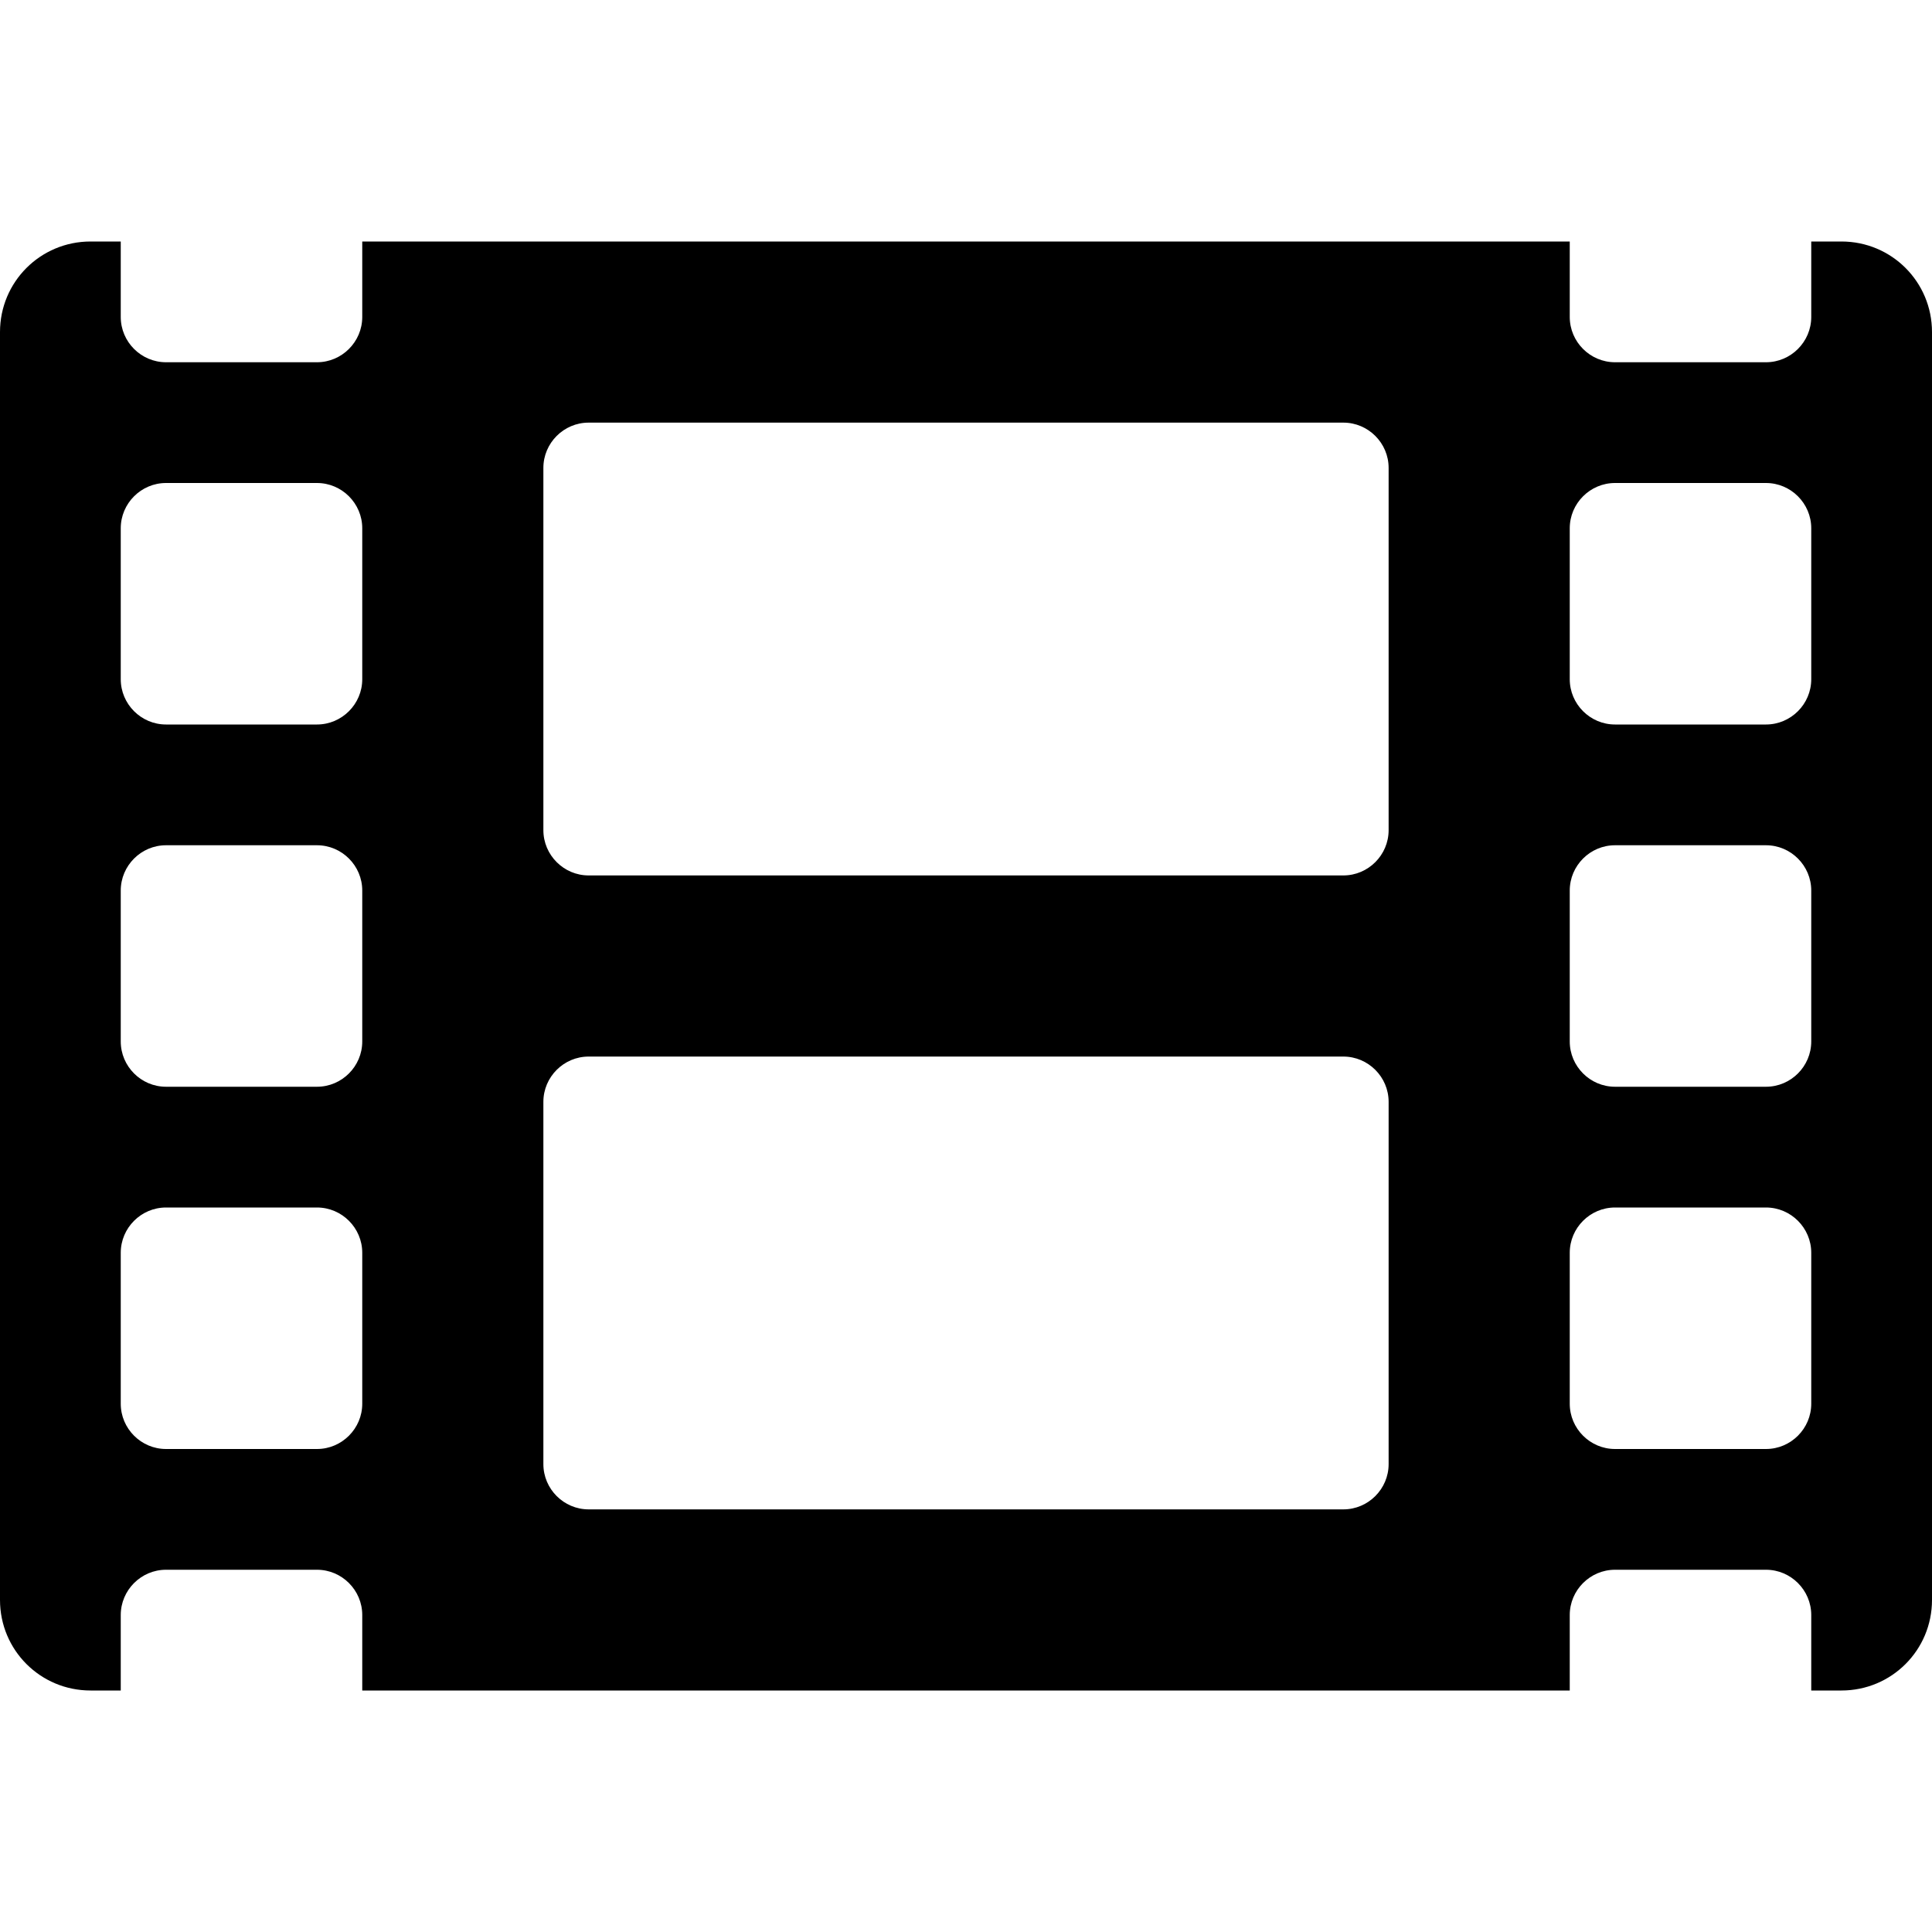
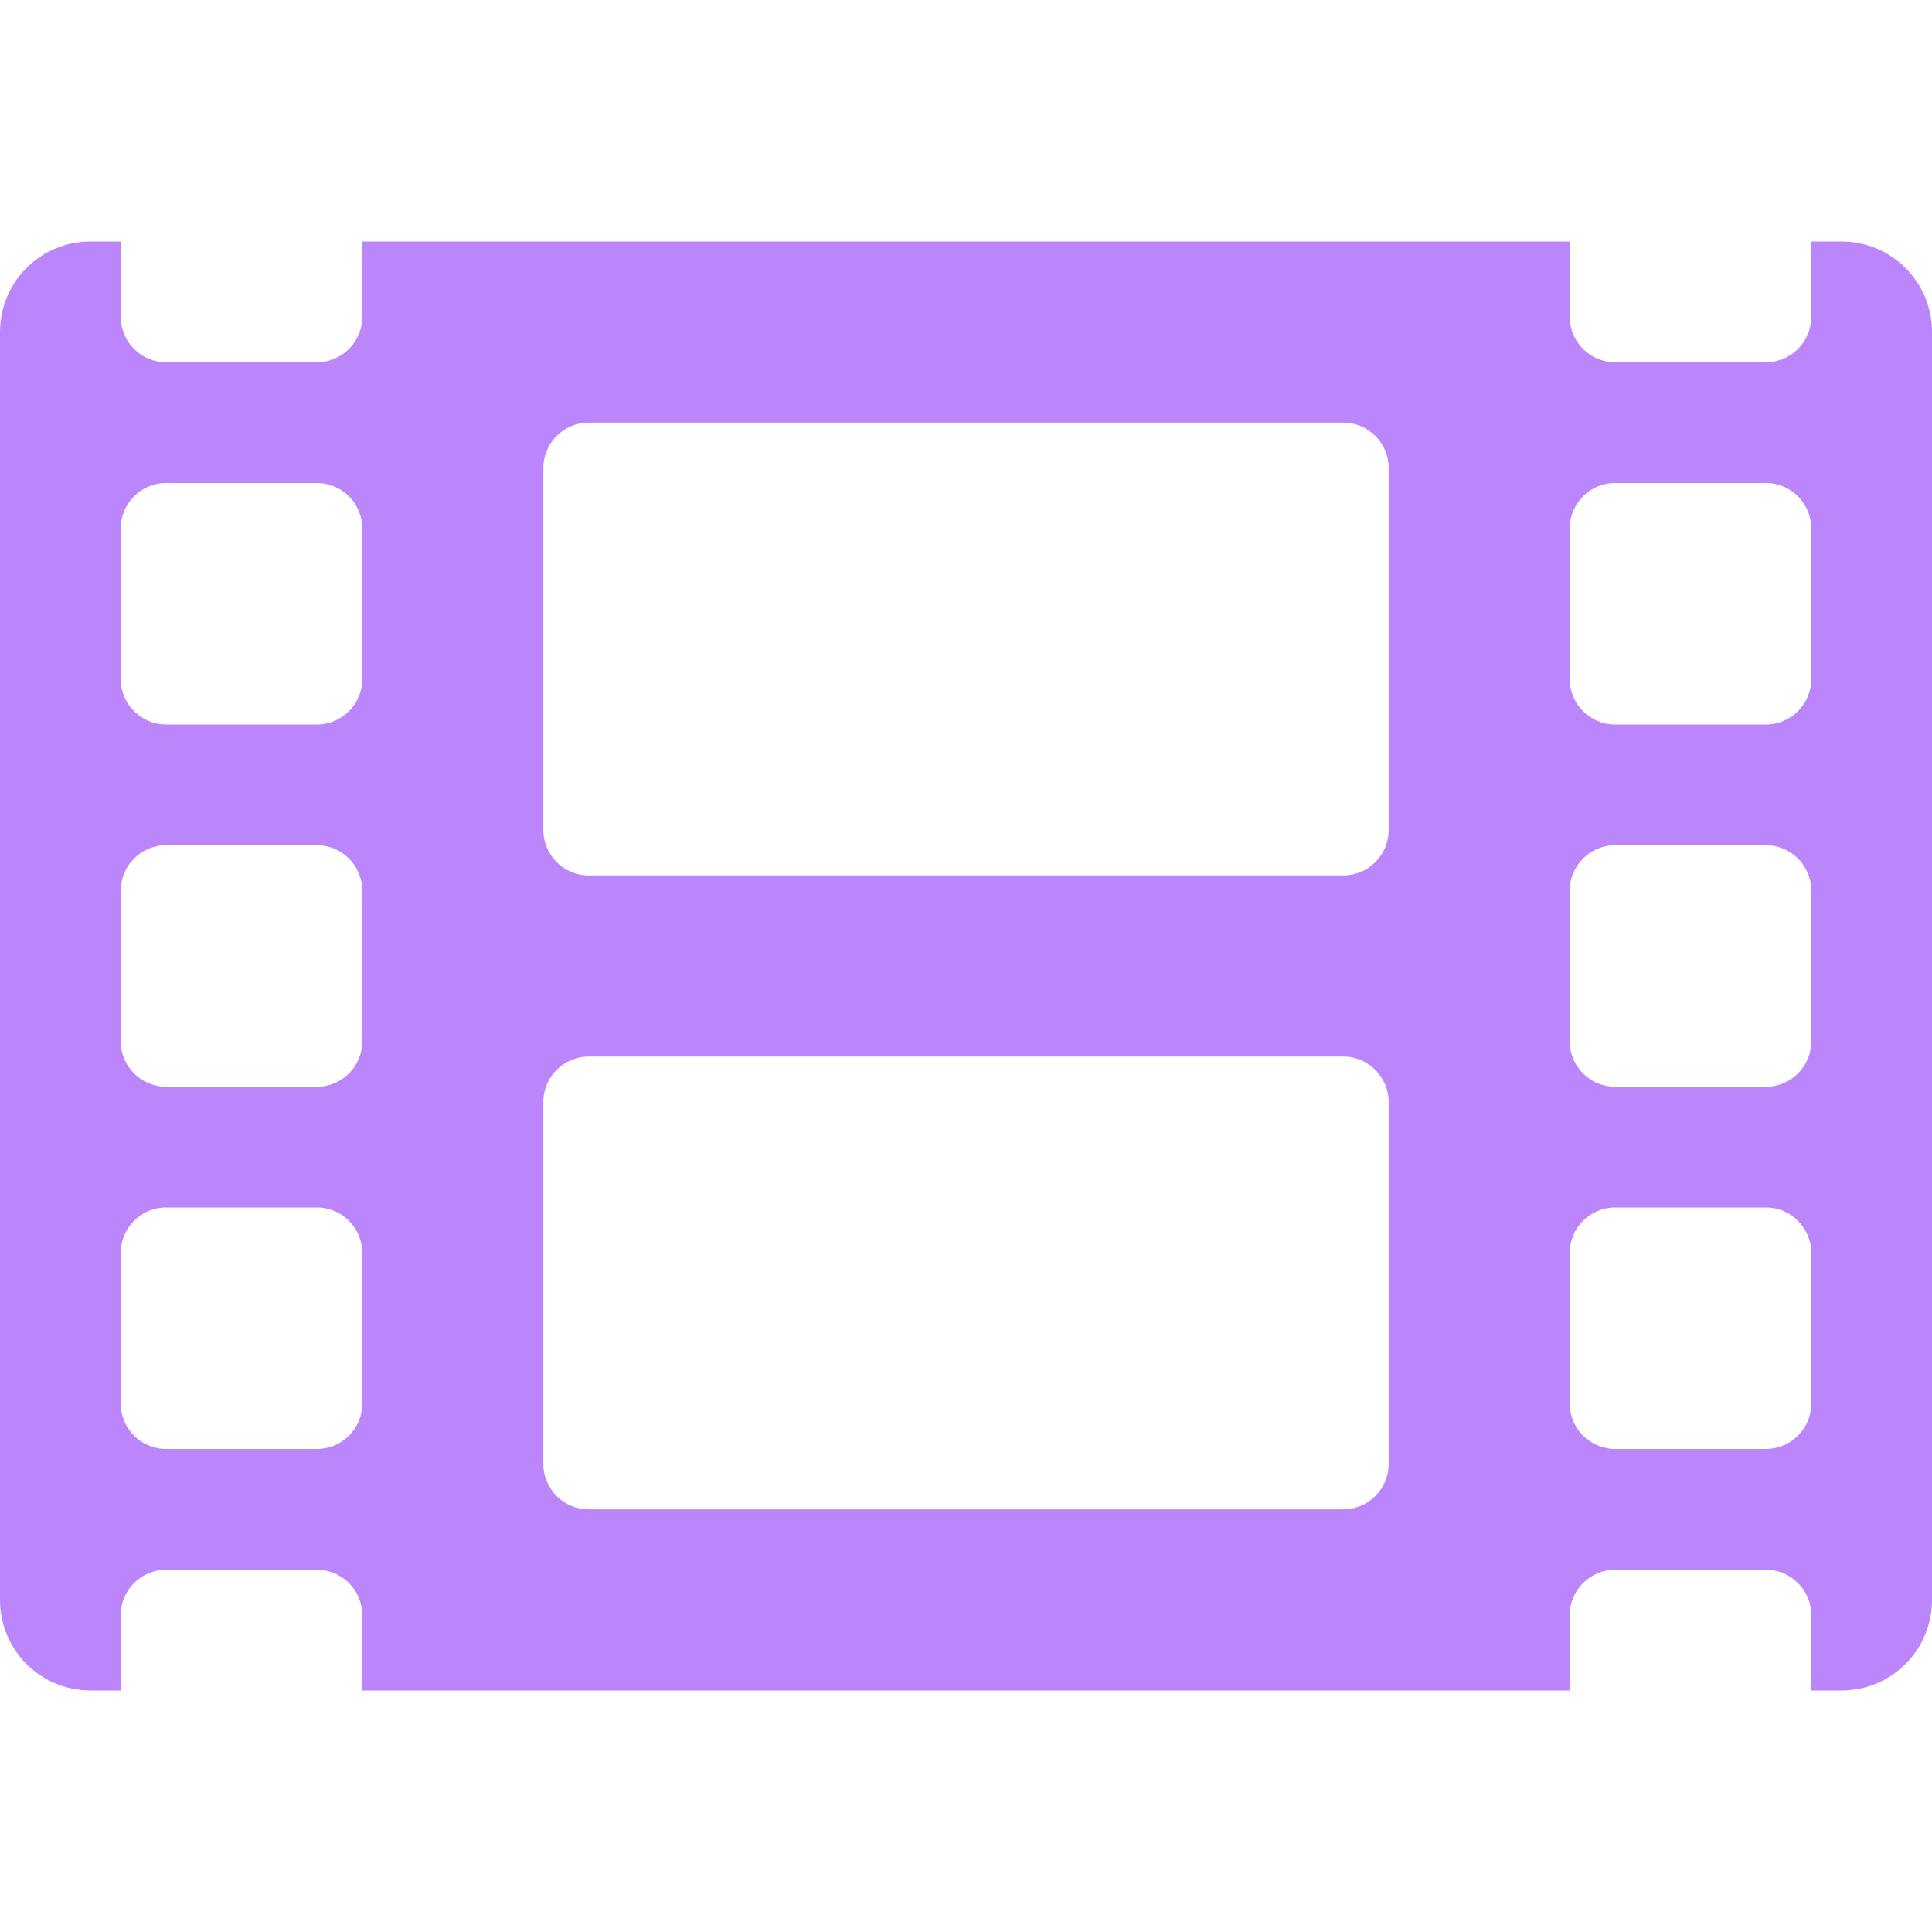
<svg xmlns="http://www.w3.org/2000/svg" viewBox="0 0 512 512">
-   <path d="m488 64h-8v20c0 6.6-5.4 12-12 12h-40c-6.6 0-12-5.4-12-12v-20h-320v20c0 6.6-5.4 12-12 12h-40c-6.6 0-12-5.4-12-12v-20h-8c-13.3 0-24 10.7-24 24v336c0 13.3 10.7 24 24 24h8v-20c0-6.6 5.4-12 12-12h40c6.6 0 12 5.4 12 12v20h320v-20c0-6.6 5.4-12 12-12h40c6.6 0 12 5.4 12 12v20h8c13.3 0 24-10.7 24-24v-336c0-13.3-10.7-24-24-24zm-392 308c0 6.6-5.4 12-12 12h-40c-6.6 0-12-5.4-12-12v-40c0-6.6 5.4-12 12-12h40c6.6 0 12 5.4 12 12zm0-96c0 6.6-5.4 12-12 12h-40c-6.6 0-12-5.4-12-12v-40c0-6.6 5.4-12 12-12h40c6.6 0 12 5.4 12 12zm0-96c0 6.6-5.4 12-12 12h-40c-6.6 0-12-5.4-12-12v-40c0-6.6 5.4-12 12-12h40c6.6 0 12 5.4 12 12zm272 208c0 6.6-5.4 12-12 12h-200c-6.6 0-12-5.4-12-12v-96c0-6.6 5.4-12 12-12h200c6.6 0 12 5.4 12 12zm0-168c0 6.6-5.4 12-12 12h-200c-6.6 0-12-5.4-12-12v-96c0-6.6 5.4-12 12-12h200c6.6 0 12 5.4 12 12zm112 152c0 6.6-5.4 12-12 12h-40c-6.6 0-12-5.4-12-12v-40c0-6.6 5.4-12 12-12h40c6.6 0 12 5.4 12 12zm0-96c0 6.6-5.4 12-12 12h-40c-6.6 0-12-5.4-12-12v-40c0-6.6 5.4-12 12-12h40c6.6 0 12 5.4 12 12zm0-96c0 6.6-5.4 12-12 12h-40c-6.6 0-12-5.4-12-12v-40c0-6.6 5.4-12 12-12h40c6.6 0 12 5.4 12 12z" />
+   <path fill="#BB86FC" d="m488 64h-8v20c0 6.6-5.4 12-12 12h-40c-6.6 0-12-5.4-12-12v-20h-320v20c0 6.6-5.4 12-12 12h-40c-6.6 0-12-5.4-12-12v-20h-8c-13.3 0-24 10.7-24 24v336c0 13.3 10.7 24 24 24h8v-20c0-6.6 5.4-12 12-12h40c6.6 0 12 5.4 12 12v20h320v-20c0-6.6 5.4-12 12-12h40c6.6 0 12 5.4 12 12v20h8c13.3 0 24-10.7 24-24v-336c0-13.3-10.7-24-24-24zm-392 308c0 6.6-5.4 12-12 12h-40c-6.6 0-12-5.4-12-12v-40c0-6.6 5.4-12 12-12h40c6.6 0 12 5.4 12 12zm0-96c0 6.6-5.4 12-12 12h-40c-6.6 0-12-5.4-12-12v-40c0-6.6 5.4-12 12-12h40c6.6 0 12 5.4 12 12zm0-96c0 6.6-5.4 12-12 12h-40c-6.6 0-12-5.4-12-12v-40c0-6.6 5.4-12 12-12h40c6.6 0 12 5.4 12 12zm272 208c0 6.6-5.4 12-12 12h-200c-6.6 0-12-5.4-12-12v-96c0-6.6 5.4-12 12-12h200c6.6 0 12 5.4 12 12zm0-168c0 6.6-5.4 12-12 12h-200c-6.6 0-12-5.4-12-12v-96c0-6.6 5.4-12 12-12h200c6.6 0 12 5.4 12 12zm112 152c0 6.6-5.4 12-12 12h-40c-6.6 0-12-5.4-12-12v-40c0-6.6 5.4-12 12-12h40c6.6 0 12 5.4 12 12zm0-96c0 6.6-5.4 12-12 12h-40c-6.6 0-12-5.4-12-12v-40c0-6.6 5.4-12 12-12h40c6.6 0 12 5.4 12 12zm0-96c0 6.6-5.4 12-12 12h-40c-6.6 0-12-5.4-12-12v-40c0-6.6 5.4-12 12-12h40c6.6 0 12 5.4 12 12z" />
</svg>
